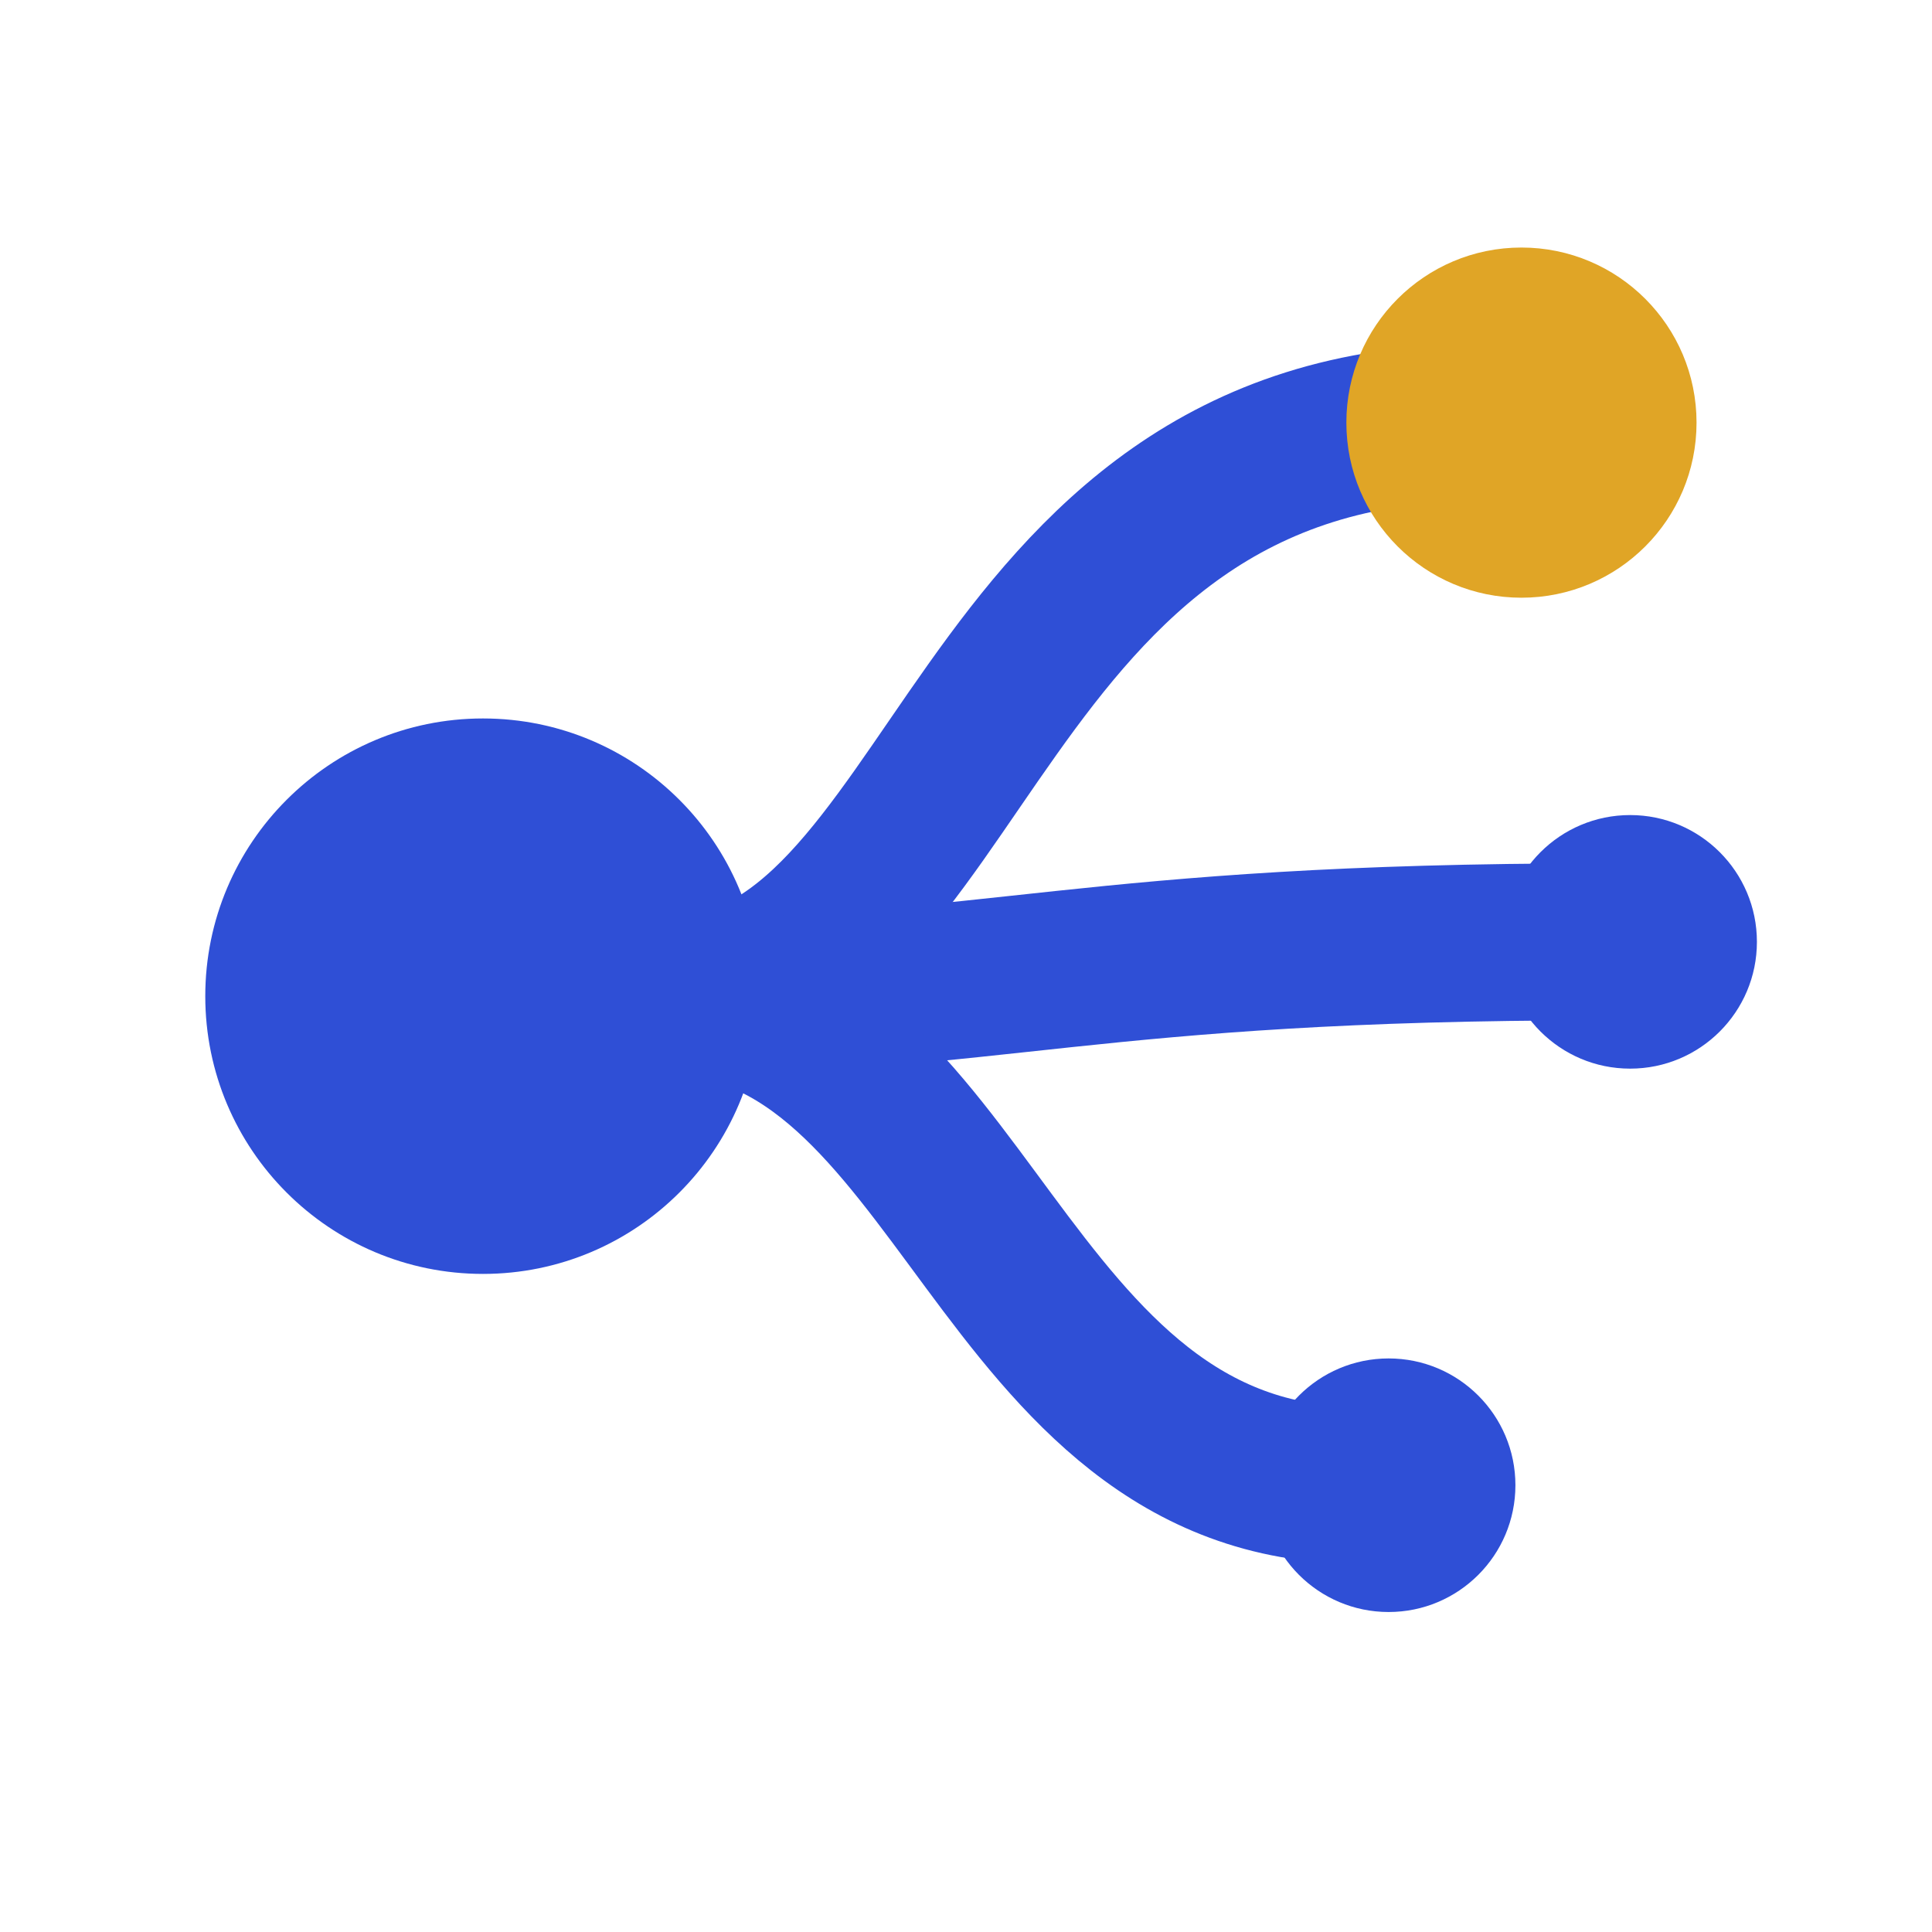
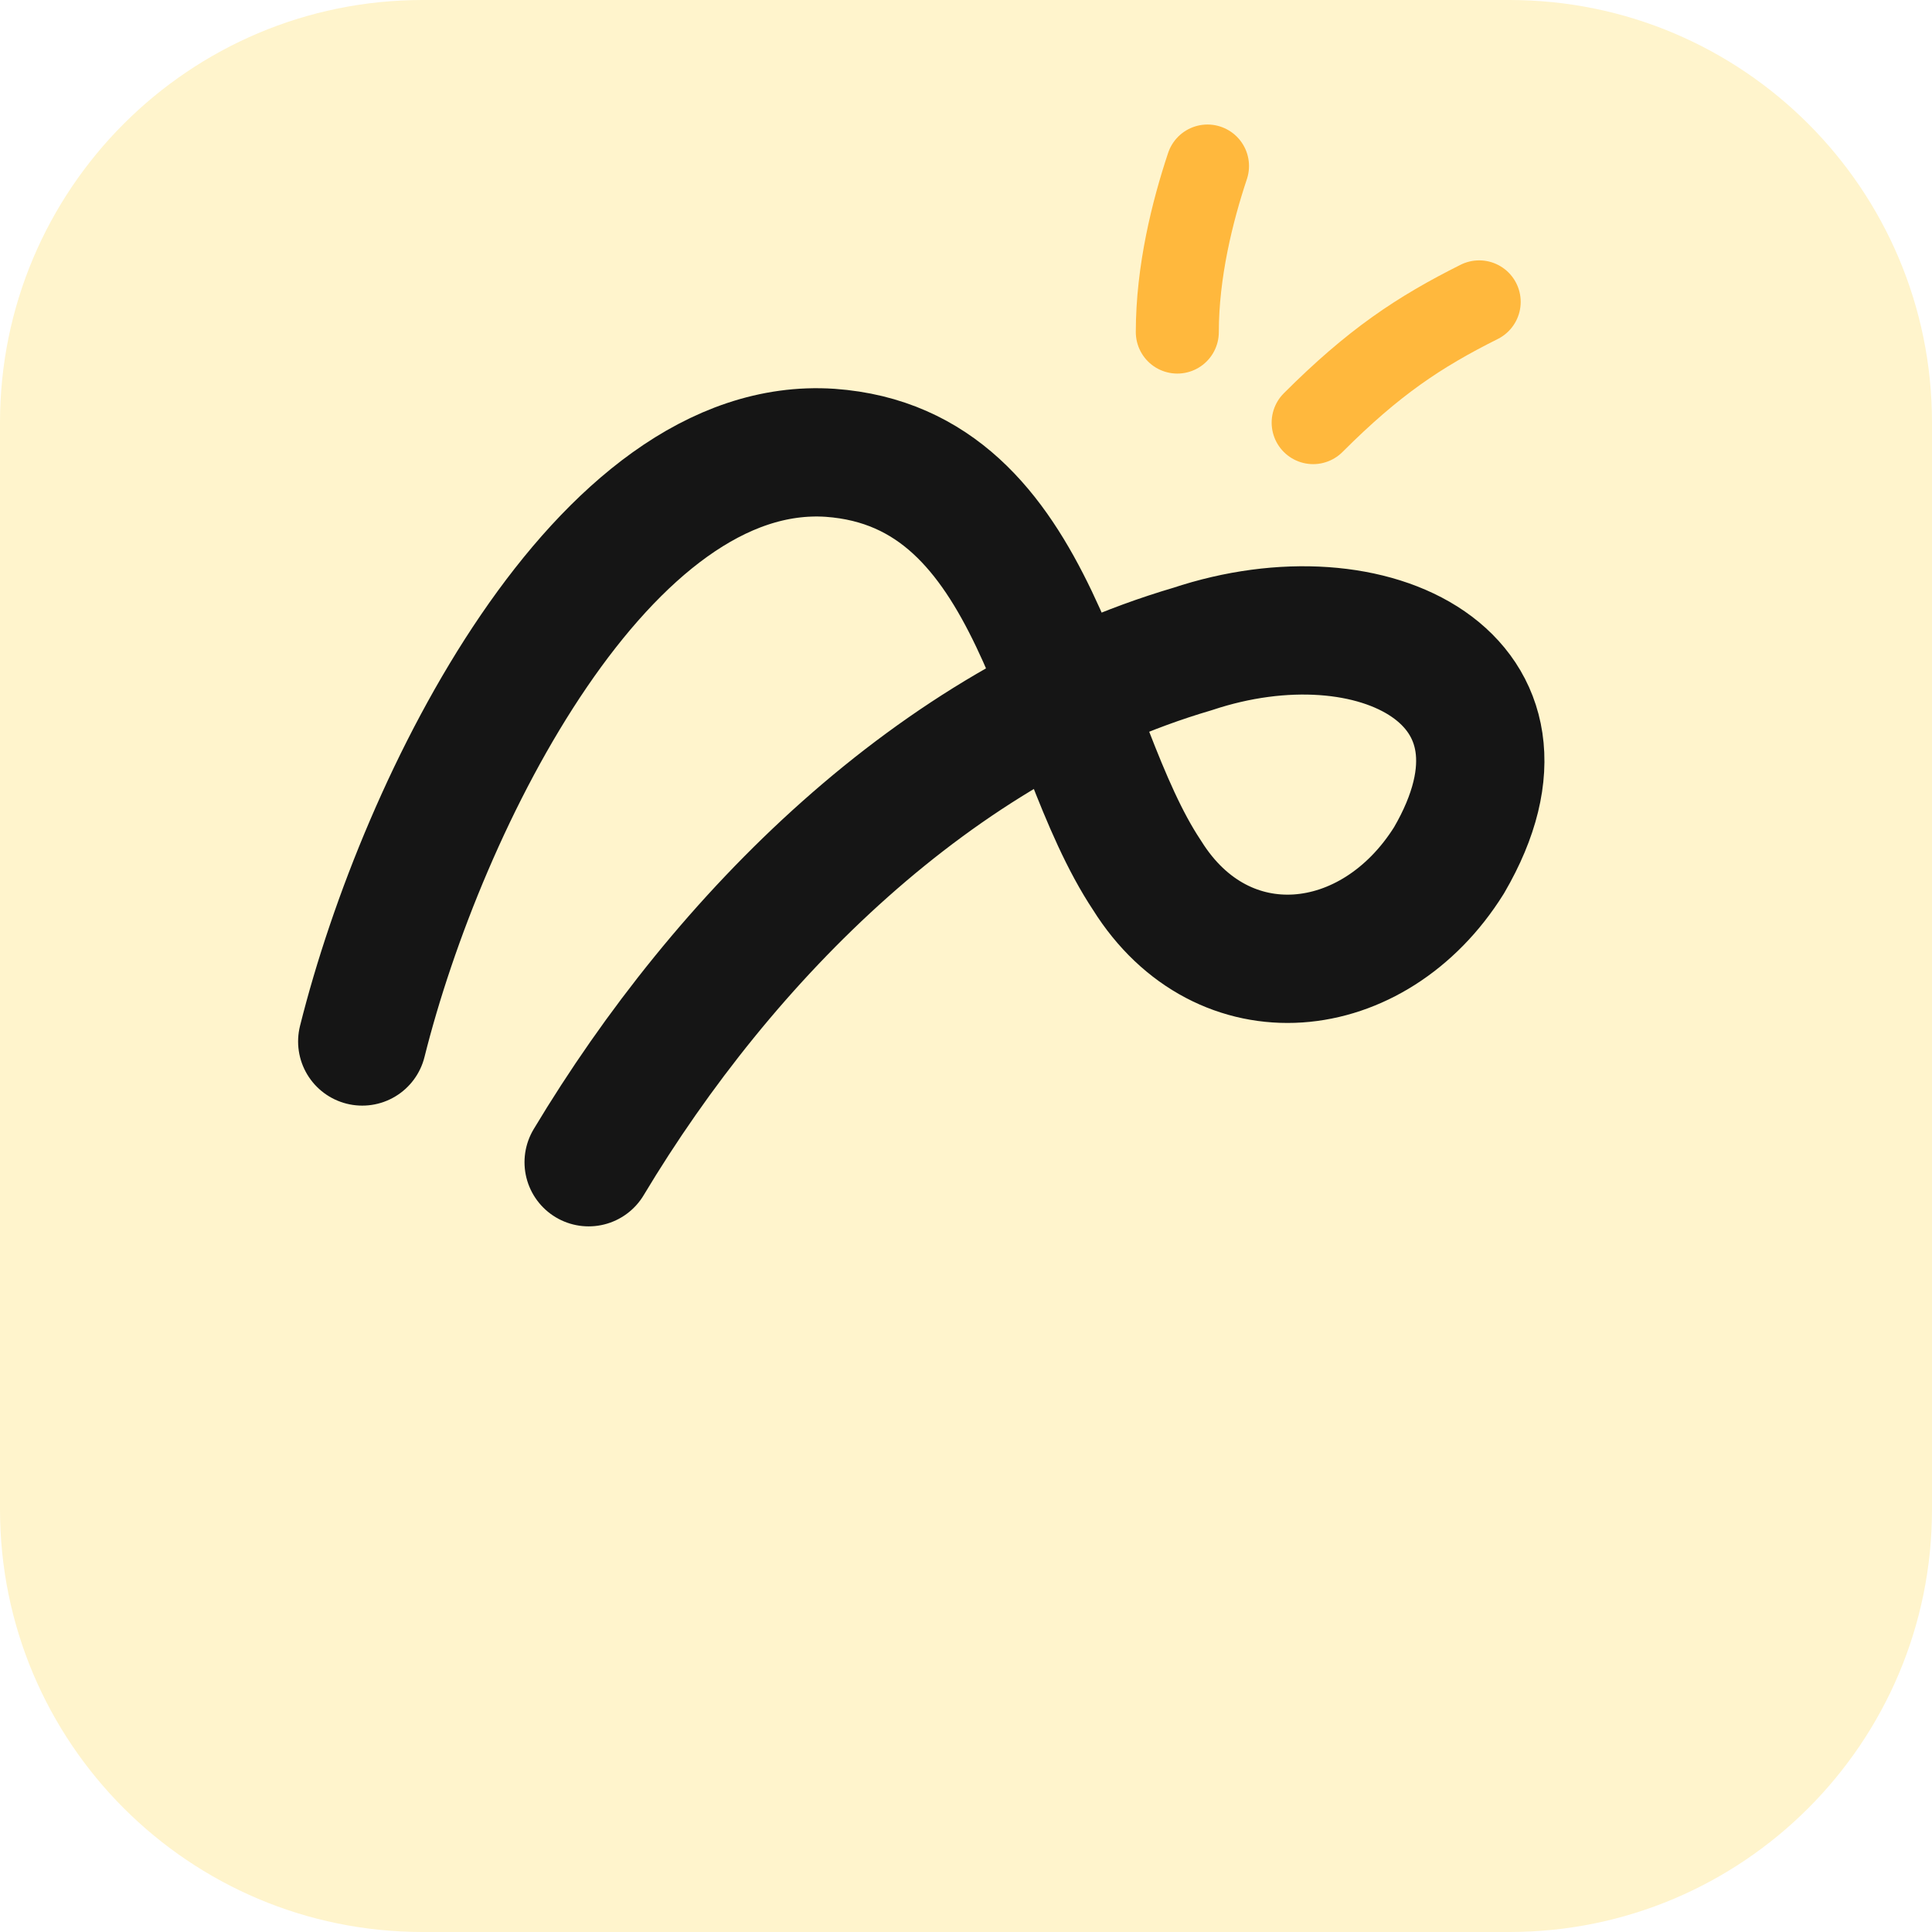
- <svg xmlns="http://www.w3.org/2000/svg" width="32" height="32" viewBox="0 0 32 32">
-   <g fill="none" stroke="#2f4fd6" stroke-width="2.6" stroke-linecap="round">
-     <path d="M11 16.5C16 16.5 16 7 24.5 7" />
-     <path d="M11 16.5C16.5 16.5 18 15.6 26.5 15.6" />
-     <path d="M11 16.5C16 16.5 16.5 24.6 22.5 24.6" />
+ <svg xmlns="http://www.w3.org/2000/svg" width="128" height="128" viewBox="0 0 128 128" role="img" aria-label="noodl logo mark">
+   <rect width="128" height="128" rx="28" fill="#FFF4CC" />
+   <g transform="translate(0 0)">
+     <path d="M24 69  C28 53 40 29 55 30  C69 31 70 49 76 58  C81 66 91 65 96 57  C103 45 91 39 79 43  C62 48 48 62 39 77" stroke="#151515" stroke-width="8.5" stroke-linecap="round" stroke-linejoin="round" fill="none" />
+     <path d="M78 22 C78 18 79 14 80 11" stroke="#FFB83D" stroke-width="5.5" stroke-linecap="round" />
+     <path d="M87 28 C91 24 94 22 98 20" stroke="#FFB83D" stroke-width="5.5" stroke-linecap="round" />
  </g>
-   <circle cx="8" cy="16.5" r="4.6" fill="#2f4fd6" />
-   <circle cx="25.2" cy="7" r="2.9" fill="#e0a526" />
-   <circle cx="27" cy="15.6" r="2.1" fill="#2f4fd6" />
-   <circle cx="23" cy="24.6" r="2.1" fill="#2f4fd6" />
</svg>
